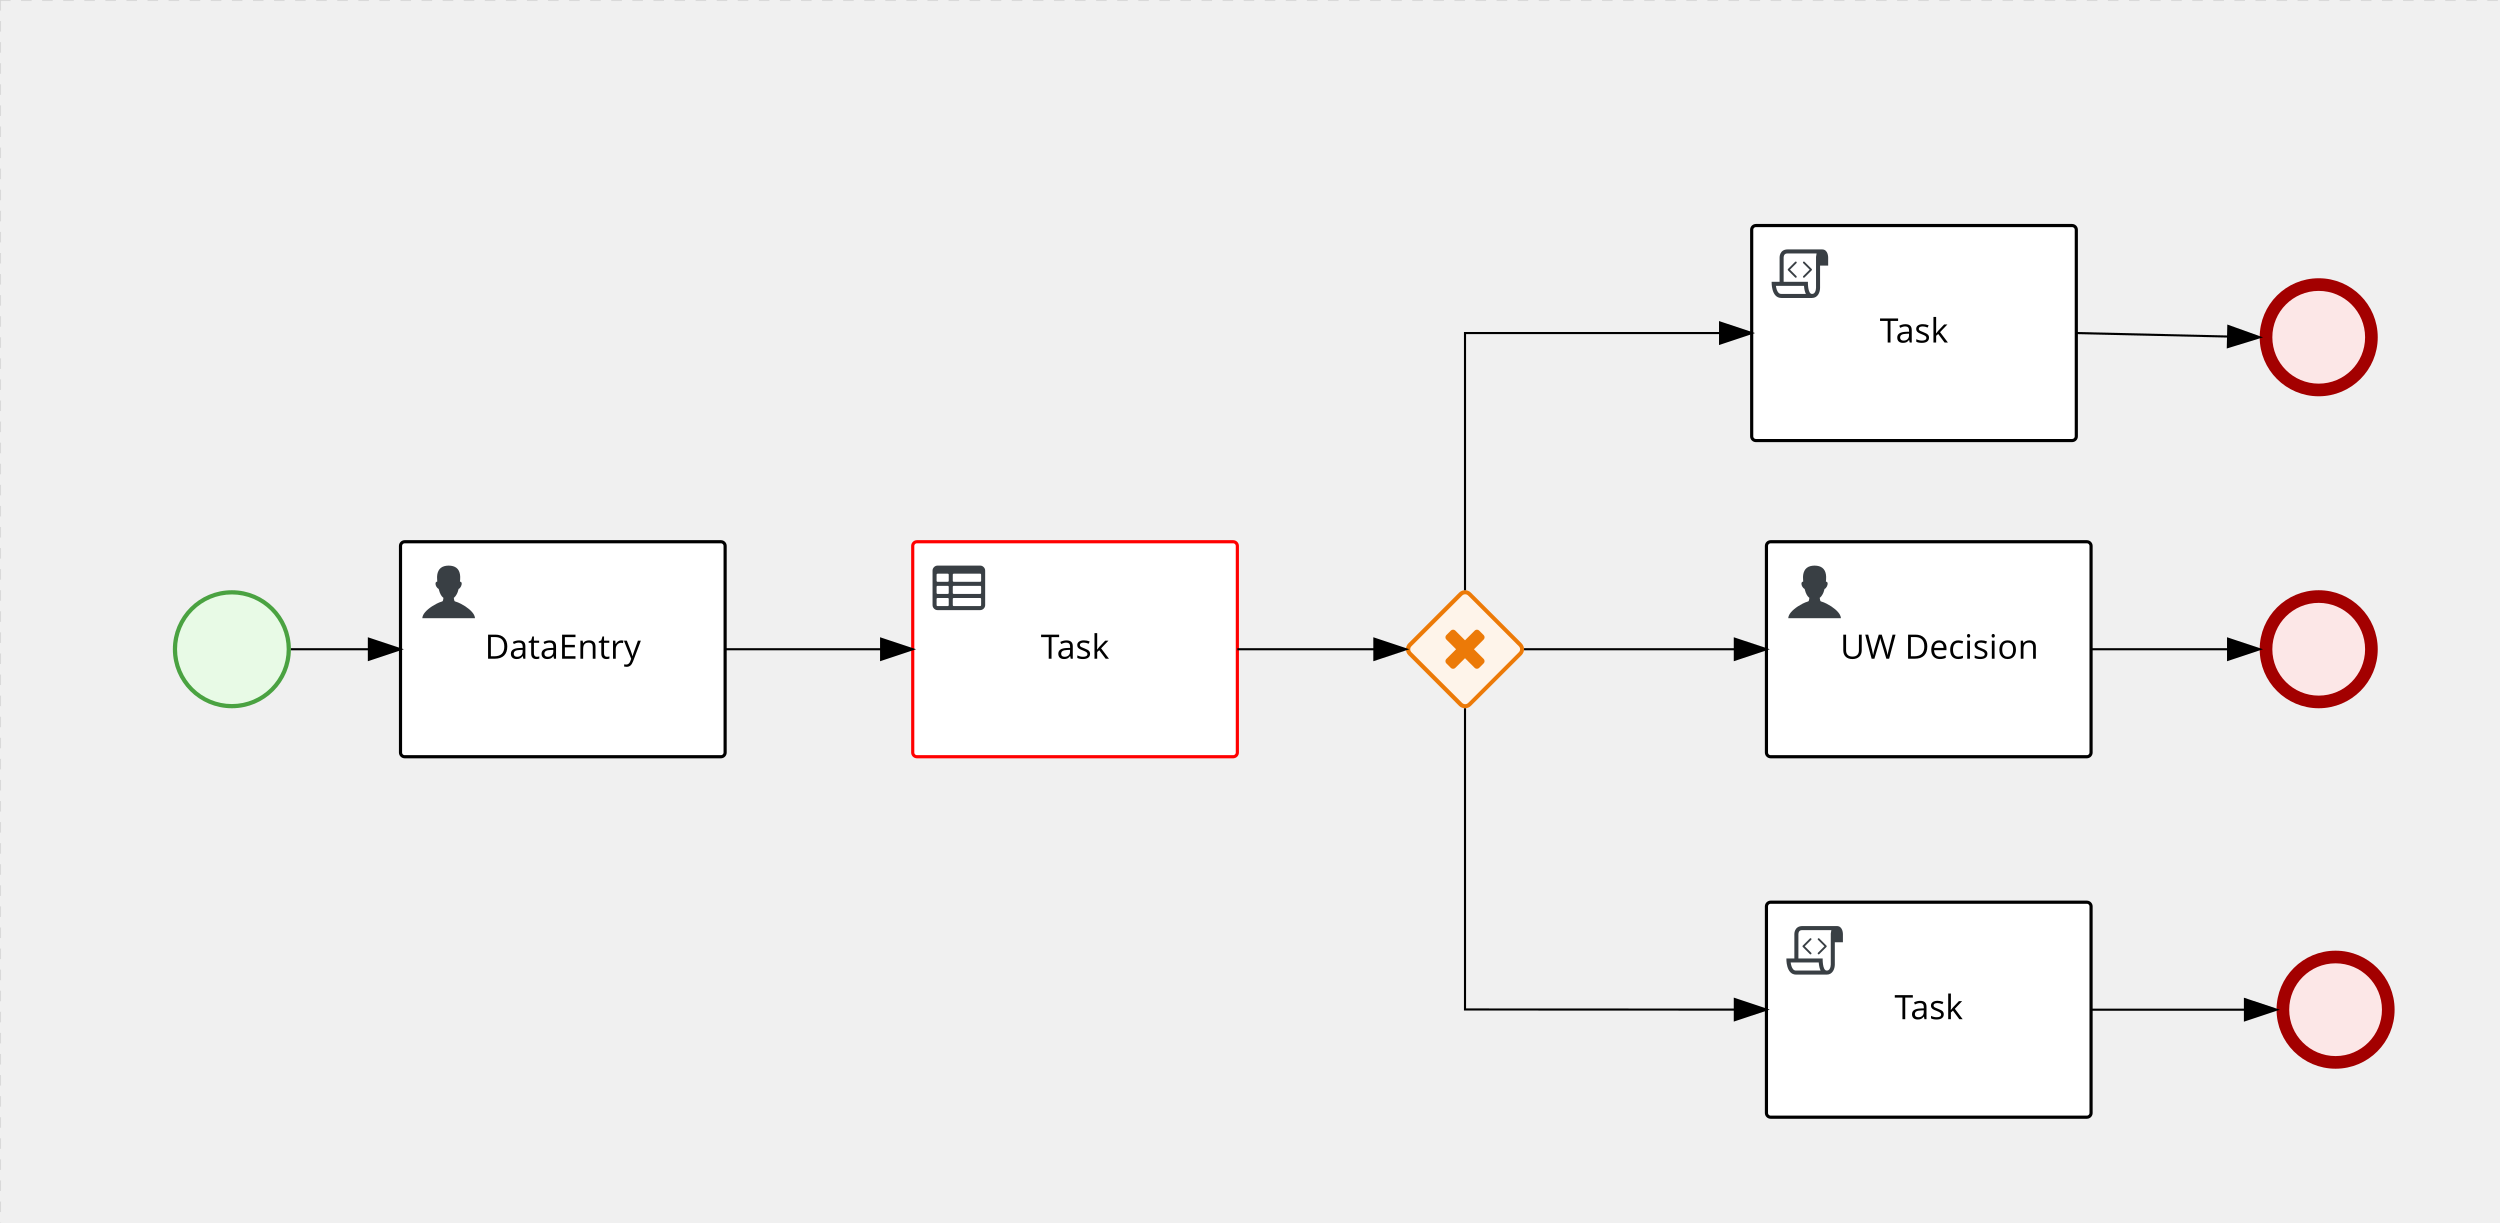
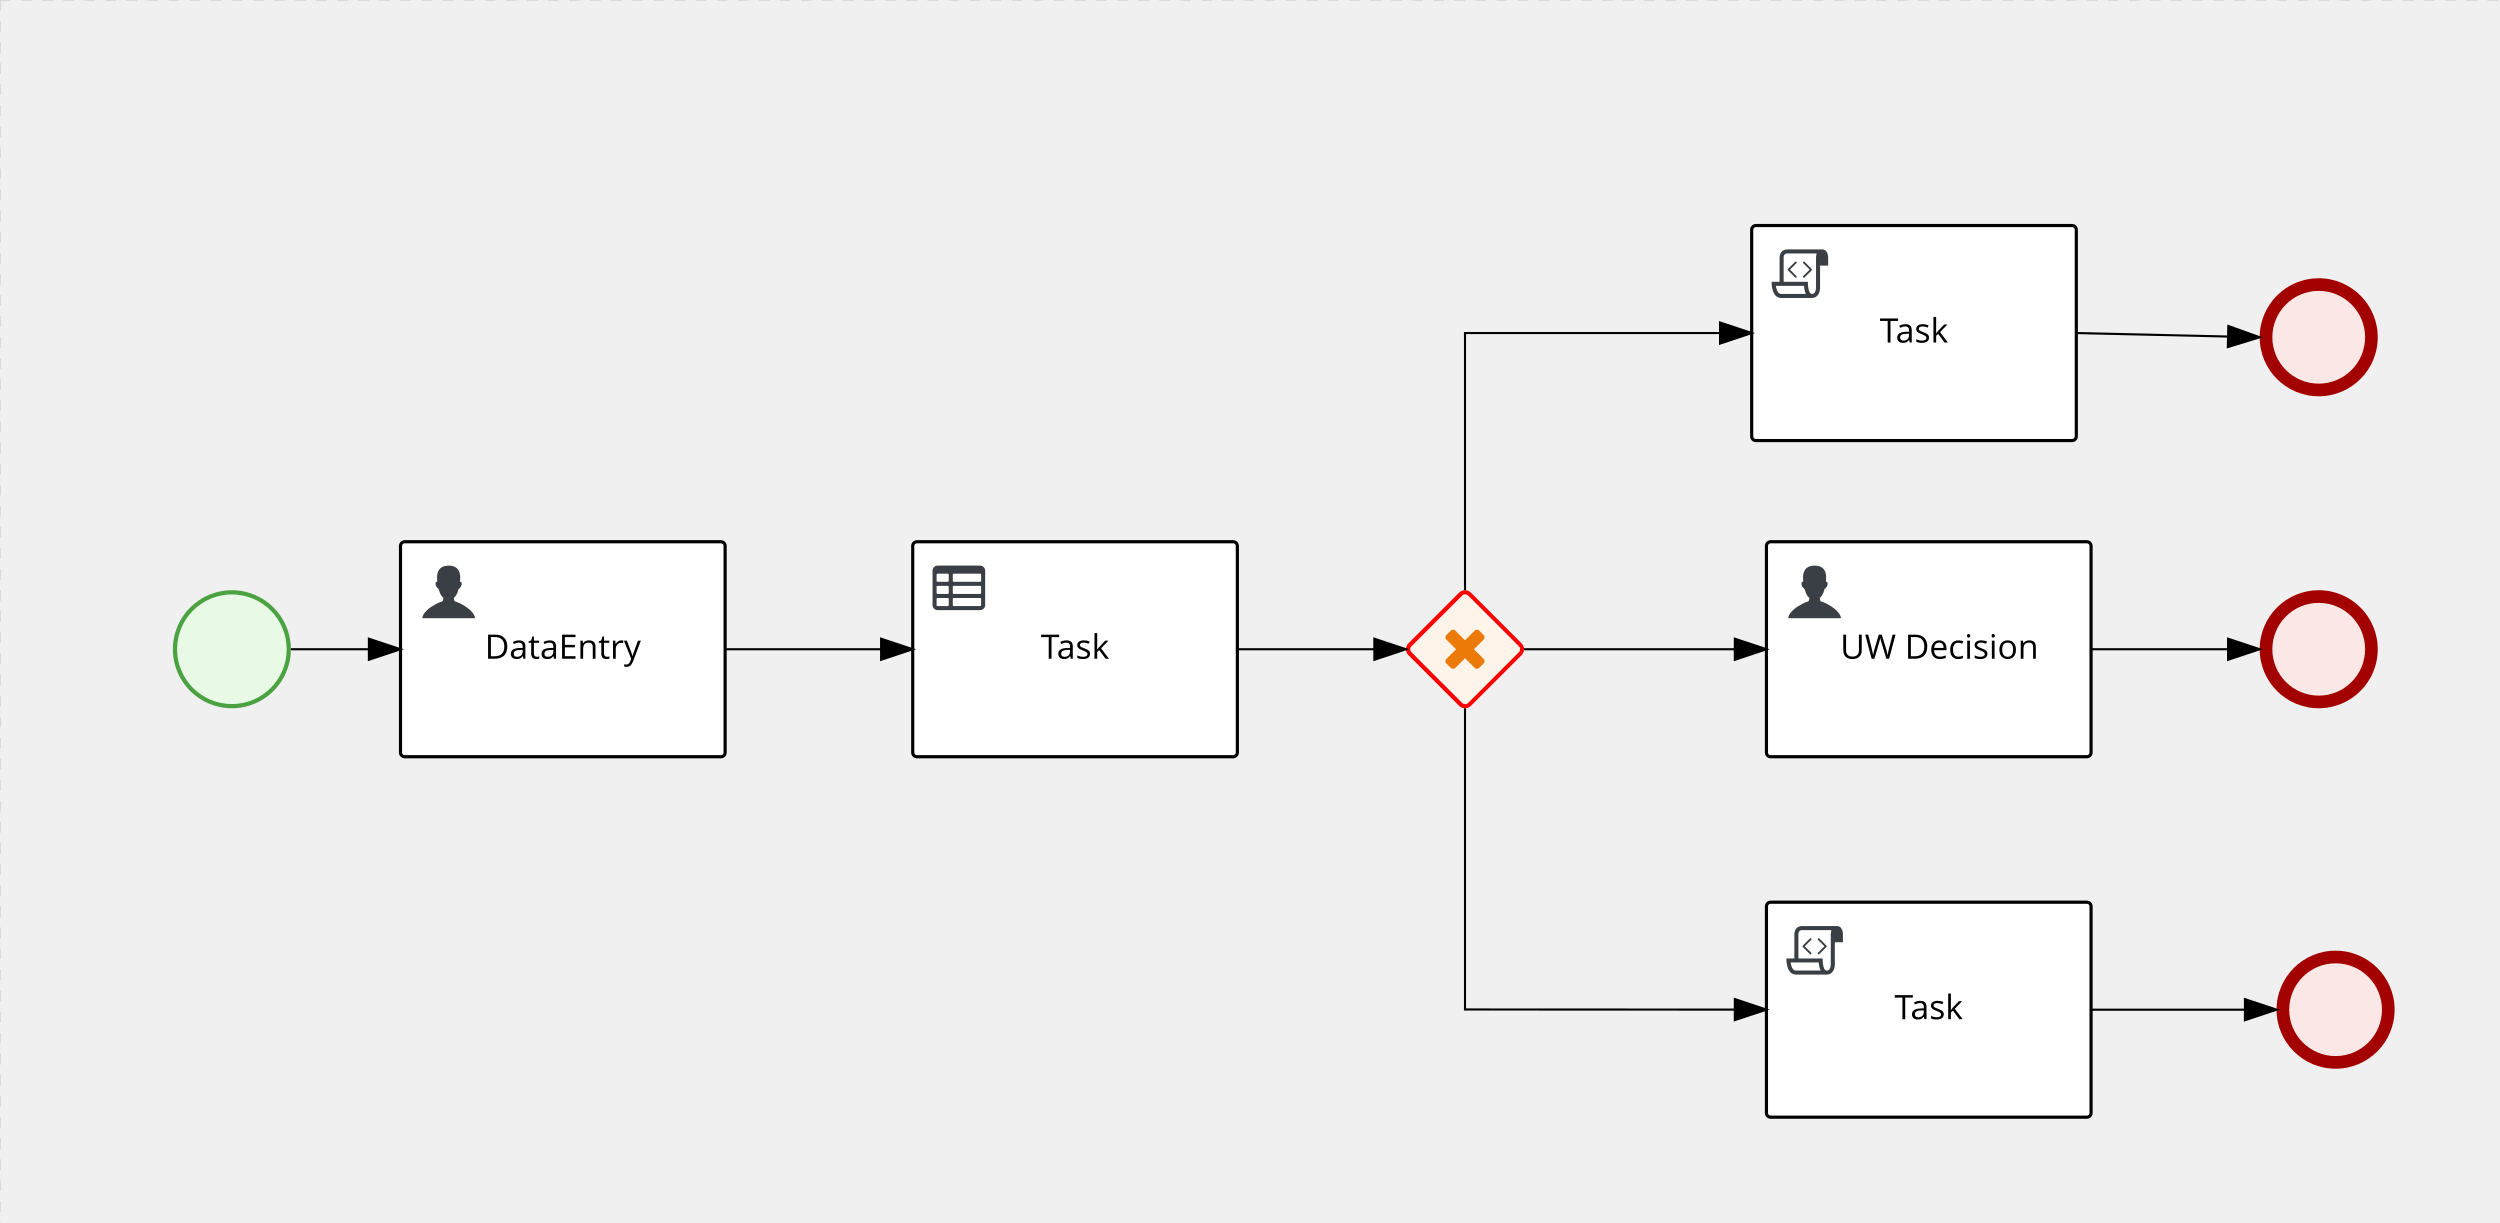
<svg xmlns="http://www.w3.org/2000/svg" version="1.1" width="1186" height="580" viewBox="0 0 1186 580">
  <defs />
  <g transform="matrix(1,0,0,1,0,0)">
    <g>
      <g>
        <g>
          <path fill="none" stroke="#d3d3d3" paint-order="fill stroke markers" d=" M 0 0 L 1200 0" stroke-miterlimit="10" stroke-opacity="0.8" stroke-dasharray="5" />
        </g>
        <g>
          <path fill="none" stroke="#d3d3d3" paint-order="fill stroke markers" d=" M 0 0 L 0 800" stroke-miterlimit="10" stroke-opacity="0.8" stroke-dasharray="5" />
        </g>
      </g>
      <g id="_115338B2-15E0-4B07-8545-7E4C657A2B2B" bpmn2nodeid="_115338B2-15E0-4B07-8545-7E4C657A2B2B" transform="matrix(1,0,0,1,667,280)">
        <g>
          <path fill="none" stroke="none" />
        </g>
        <g transform="matrix(0.125,0,0,0.125,0,0)">
          <g transform="matrix(1,0,0,1,0,0)">
            <path fill="#fef4ea" stroke="none" id="_115338B2-15E0-4B07-8545-7E4C657A2B2B?shapeType=BACKGROUND" paint-order="stroke fill markers" d=" M 0 0 M 224.4 4.3 C 216.4 4.3 208.4 7.3 202.3 13.4 L 13.5 202.2 C 1.3 214.4 1.3 234.2 13.5 246.4 L 202.2 435.1 C 208.3 441.2 216.4 444.2 224.3 444.2 C 232.2 444.2 240.3 441.2 246.4 435.1 L 435.1 246.4 C 447.3 234.2 447.3 214.4 435.1 202.2 L 246.5 13.4 C 240.4 7.3 232.4 4.3 224.4 4.3 L 224.4 4.3 Z" />
          </g>
          <g>
            <g transform="matrix(1,0,0,1,0,0)">
              <g transform="matrix(1,0,0,1,0,0)">
-                 <path fill="#ec7a08" stroke="none" id="_115338B2-15E0-4B07-8545-7E4C657A2B2B?shapeType=BORDER&amp;renderType=FILL" paint-order="stroke fill markers" d=" M 0 0 M 20.8 212.7 L 213.3 20.2 C 219.6 13.9 229.7 13.9 235.9 20.2 L 428.4 212.7 C 434.7 219 434.7 229.1 428.4 235.3 L 235.9 427.8 C 229.6 434.1 219.5 434.1 213.3 427.8 L 20.8 235.3 C 14.5 229.1 14.5 218.9 20.8 212.7 L 20.8 212.7 Z M 0 0 M 0 224 C 0 232.1 3.1 240.3 9.3 246.5 L 201.5 438.7 C 213.9 451.1 234.1 451.1 246.5 438.7 L 438.7 246.5 C 444.9 240.3 448 232.1 448 224 C 448 215.9 444.9 207.7 438.7 201.5 L 246.5 9.3 C 234.1 -3.1 213.9 -3.1 201.5 9.3 L 9.3 201.5 C 3.1 207.7 0 215.9 0 224 L 0 224 Z" />
+                 <path fill="rgb(255,0,0)" stroke="none" id="_115338B2-15E0-4B07-8545-7E4C657A2B2B?shapeType=BORDER&amp;renderType=FILL" paint-order="stroke fill markers" d=" M 0 0 M 20.8 212.7 L 213.3 20.2 C 219.6 13.9 229.7 13.9 235.9 20.2 L 428.4 212.7 C 434.7 219 434.7 229.1 428.4 235.3 L 235.9 427.8 C 229.6 434.1 219.5 434.1 213.3 427.8 L 20.8 235.3 C 14.5 229.1 14.5 218.9 20.8 212.7 L 20.8 212.7 Z M 0 0 M 0 224 C 0 232.1 3.1 240.3 9.3 246.5 L 201.5 438.7 C 213.9 451.1 234.1 451.1 246.5 438.7 L 438.7 246.5 C 444.9 240.3 448 232.1 448 224 C 448 215.9 444.9 207.7 438.7 201.5 L 246.5 9.3 C 234.1 -3.1 213.9 -3.1 201.5 9.3 L 9.3 201.5 C 3.1 207.7 0 215.9 0 224 L 0 224 Z" />
              </g>
            </g>
          </g>
          <g>
            <g transform="matrix(1,0,0,1,0,0)">
              <g transform="matrix(1,0,0,1,0,0)">
                <path fill="#ec7a08" stroke="none" id="_115338B2-15E0-4B07-8545-7E4C657A2B2Bundefined" paint-order="stroke fill markers" d=" M 0 0 M 298.2 269.2 C 298.2 272.6 297.1 275.3 294.7 277.7 L 277.7 294.7 C 275.3 297.1 272.6 298.2 269.2 298.2 C 265.8 298.2 263.1 297.1 260.7 294.7 L 224 258 L 187.2 294.8 C 184.8 297.2 182.1 298.3 178.7 298.3 C 175.3 298.3 172.6 297.2 170.2 294.8 L 153.2 277.8 C 150.8 275.4 149.7 272.7 149.7 269.3 C 149.7 265.9 150.8 263.2 153.2 260.8 L 190 224 L 153.2 187.2 C 150.8 184.8 149.7 182 149.7 178.7 C 149.7 175.3 150.8 172.5 153.2 170.2 L 170.2 153.2 C 172.6 150.8 175.3 149.7 178.7 149.7 C 182.1 149.7 184.8 150.8 187.2 153.2 L 224 190 L 260.8 153.2 C 263.2 150.8 265.9 149.7 269.3 149.7 C 272.7 149.7 275.4 150.8 277.8 153.2 L 294.8 170.2 C 297.2 172.5 298.3 175.3 298.3 178.7 C 298.3 182 297.2 184.8 294.8 187.2 L 258 224 L 294.8 260.8 C 297.1 263.1 298.2 265.9 298.2 269.2 Z" />
              </g>
            </g>
          </g>
        </g>
        <g transform="matrix(1,0,0,1,28,61)" />
      </g>
      <g id="_7ECC2B93-5347-49B1-B69F-89AEF5F0262F" bpmn2nodeid="_7ECC2B93-5347-49B1-B69F-89AEF5F0262F" transform="matrix(1,0,0,1,433,257)">
        <g>
          <path fill="none" stroke="none" />
        </g>
        <g transform="matrix(1,0,0,1,0,0)">
          <path fill="#ffffff" stroke="none" id="_7ECC2B93-5347-49B1-B69F-89AEF5F0262F?shapeType=BACKGROUND" paint-order="stroke fill markers" d=" M 2 0 L 152 0 L 152 0 A 2 2 0 0 1 154 2 L 154 100 L 154 100 A 2 2 0 0 1 152 102 L 2 102 L 2 102 A 2 2 0 0 1 0 100 L 0 2 L 0 2 A 2 2 0 0 1 2 0 Z" />
        </g>
        <g transform="matrix(1,0,0,1,0,0)">
-           <path fill="none" stroke="rgb(255,0,0)" id="_7ECC2B93-5347-49B1-B69F-89AEF5F0262F?shapeType=BORDER&amp;renderType=STROKE" paint-order="fill stroke markers" d=" M 2 0 L 152 0 L 152 0 A 2 2 0 0 1 154 2 L 154 100 L 154 100 A 2 2 0 0 1 152 102 L 2 102 L 2 102 A 2 2 0 0 1 0 100 L 0 2 L 0 2 A 2 2 0 0 1 2 0 Z" stroke-miterlimit="10" stroke-width="1.5" stroke-dasharray="" />
+           <path fill="none" stroke="rgb(0,0,0)" id="_7ECC2B93-5347-49B1-B69F-89AEF5F0262F?shapeType=BORDER&amp;renderType=STROKE" paint-order="fill stroke markers" d=" M 2 0 L 152 0 L 152 0 A 2 2 0 0 1 154 2 L 154 100 L 154 100 A 2 2 0 0 1 152 102 L 2 102 L 2 102 A 2 2 0 0 1 0 100 L 0 2 L 0 2 A 2 2 0 0 1 2 0 Z" stroke-miterlimit="10" stroke-width="1.5" stroke-dasharray="" />
        </g>
        <g>
          <g transform="matrix(0.06,0,0,0.06,9.4,9.4)">
            <g transform="matrix(1,0,0,1,0,0)">
              <path fill="#393f44" stroke="none" id="_7ECC2B93-5347-49B1-B69F-89AEF5F0262Fundefined" paint-order="stroke fill markers" d=" M 0 0 M 128 344 L 128 296 C 128 293.7 127.2 291.8 125.8 290.2 C 124.4 288.6 122.4 288 120 288 L 40 288 C 37.7 288 35.8 288.8 34.2 290.2 C 32.6 291.6 32 293.7 32 296 L 32 344 C 32 346.3 32.8 348.2 34.2 349.8 C 35.6 351.4 37.6 352 40 352 L 120 352 C 122.3 352 124.2 351.2 125.8 349.8 C 127.4 348.4 128 346.3 128 344 Z M 0 0 M 128 248 L 128 200 C 128 197.7 127.2 195.8 125.8 194.2 C 124.4 192.6 122.4 192 120 192 L 40 192 C 37.7 192 35.8 192.8 34.2 194.2 C 32.6 195.6 32 197.7 32 200 L 32 248 C 32 250.3 32.8 252.2 34.2 253.8 C 35.6 255.4 37.6 256 40 256 L 120 256 C 122.3 256 124.2 255.2 125.8 253.8 C 127.4 252.4 128 250.3 128 248 Z M 0 0 M 376 352 C 378.3 352 380.2 351.2 381.8 349.8 C 383.4 348.4 384 346.4 384 344 L 384 296 C 384 293.7 383.2 291.8 381.8 290.2 C 380.4 288.6 378.4 288 376 288 L 168 288 C 165.7 288 163.8 288.8 162.2 290.2 C 160.6 291.6 160 293.6 160 296 L 160 344 C 160 346.3 160.8 348.2 162.2 349.8 C 163.6 351.4 165.6 352 168 352 L 376 352 Z M 0 0 M 128 152 L 128 104 C 128 101.7 127.2 99.8 125.8 98.2 C 124.4 96.6 122.3 96 120 96 L 40 96 C 37.7 96 35.8 96.8 34.2 98.2 C 32.6 99.6 32 101.7 32 104 L 32 152 C 32 154.3 32.8 156.2 34.2 157.8 C 35.6 159.4 37.6 160 40 160 L 120 160 C 122.3 160 124.2 159.2 125.8 157.8 C 127.4 156.4 128 154.3 128 152 Z M 0 0 M 376 256 C 378.3 256 380.2 255.2 381.8 253.8 C 383.4 252.4 384 250.4 384 248 L 384 200 C 384 197.7 383.2 195.8 381.8 194.2 C 380.4 192.6 378.4 192 376 192 L 168 192 C 165.7 192 163.8 192.8 162.2 194.2 C 160.6 195.6 160 197.6 160 200 L 160 248 C 160 250.3 160.8 252.2 162.2 253.8 C 163.6 255.4 165.6 256 168 256 L 376 256 Z M 0 0 M 376 160 C 378.3 160 380.2 159.2 381.8 157.8 C 383.4 156.4 384 154.4 384 152 L 384 104 C 384 101.7 383.2 99.8 381.8 98.2 C 380.4 96.6 378.3 96 376 96 L 168 96 C 165.7 96 163.8 96.8 162.2 98.2 C 160.6 99.6 160 101.6 160 104 L 160 152 C 160 154.3 160.8 156.2 162.2 157.8 C 163.6 159.4 165.6 160 168 160 L 376 160 Z M 0 0 M 416 72 L 416 344 C 416 355 412.1 364.4 404.2 372.2 C 396.3 380 387 384 376 384 L 40 384 C 29 384 19.6 380.1 11.8 372.2 C 4 364.3 0 355 0 344 L 0 72 C 0 61 3.9 51.6 11.8 43.8 C 19.7 36 29 32 40 32 L 376 32 C 387 32 396.4 35.9 404.2 43.8 C 412 51.7 416 61 416 72 Z" />
            </g>
          </g>
        </g>
        <g transform="matrix(1,0,0,1,60.75,43.5)">
          <text fill="#000000" stroke="none" font-family="Open Sans" font-size="12pt" font-style="normal" font-weight="normal" text-decoration="normal" x="16.25" y="12" text-anchor="middle" dominant-baseline="alphabetic">Task</text>
        </g>
      </g>
      <g id="_CD597A0D-941E-42CD-92D1-3F3BBDC7F812" bpmn2nodeid="_CD597A0D-941E-42CD-92D1-3F3BBDC7F812" transform="matrix(1,0,0,1,838,257)">
        <g>
          <path fill="none" stroke="none" />
        </g>
        <g transform="matrix(1,0,0,1,0,0)">
          <path fill="#ffffff" stroke="none" id="_CD597A0D-941E-42CD-92D1-3F3BBDC7F812?shapeType=BACKGROUND" paint-order="stroke fill markers" d=" M 2 0 L 152 0 L 152 0 A 2 2 0 0 1 154 2 L 154 100 L 154 100 A 2 2 0 0 1 152 102 L 2 102 L 2 102 A 2 2 0 0 1 0 100 L 0 2 L 0 2 A 2 2 0 0 1 2 0 Z" />
        </g>
        <g transform="matrix(1,0,0,1,0,0)">
          <path fill="none" stroke="#000000" id="_CD597A0D-941E-42CD-92D1-3F3BBDC7F812?shapeType=BORDER&amp;renderType=STROKE" paint-order="fill stroke markers" d=" M 2 0 L 152 0 L 152 0 A 2 2 0 0 1 154 2 L 154 100 L 154 100 A 2 2 0 0 1 152 102 L 2 102 L 2 102 A 2 2 0 0 1 0 100 L 0 2 L 0 2 A 2 2 0 0 1 2 0 Z" stroke-miterlimit="10" stroke-width="1.5" stroke-dasharray="" />
        </g>
        <g>
          <g transform="matrix(0.06,0,0,0.06,9.4,9.4)">
            <g transform="matrix(1,0,0,1,0,0)">
              <path fill="#393f44" stroke="none" id="_CD597A0D-941E-42CD-92D1-3F3BBDC7F812undefined" paint-order="stroke fill markers" d=" M 0 0 M 16 445.21 C 16 440.869 18.784 431.129 22.001 424.217 C 35.768 394.64 77.283 359.28 129 333.084 C 144.516 325.224 157.347 319.964 167.807 317.174 C 171.932 316.074 175.729 314.414 176.525 313.363 C 178.894 310.234 180.914 302.908 181.727 294.5 L 182.5 286.5 L 178.507 283.455 C 166.303 274.146 154.284 251.678 148.04 226.5 C 145.611 216.707 145.056 215.462 142.984 215.158 C 141.703 214.97 138.083 212.243 134.939 209.099 C 123.233 197.393 116.891 177.376 121.44 166.49 C 123.002 162.751 128.155 159.01 131.75 159.004 C 134.448 159 134.471 158.603 132.914 138.788 C 130.927 113.496 134.279 92.265 143.132 74.076 C 152.232 55.38 167.569 42.882 189.049 36.66 C 210.203 30.532 237.797 30.532 258.951 36.66 C 300.042 48.563 318.958 83.806 314.955 141 C 314.32 150.075 313.624 157.788 313.409 158.14 C 313.194 158.493 314.575 159.073 316.479 159.43 C 328.929 161.766 330.986 177.018 321.496 196.621 C 316.903 206.109 309.357 214.508 304.817 215.185 C 303.023 215.453 302.293 217.146 299.943 226.5 C 296.659 239.567 294.474 245.305 287.948 257.995 C 282.491 268.606 273.035 281.109 268.108 284.229 L 264.871 286.278 L 265.518 292.889 C 266.345 301.33 268.639 309.871 270.877 312.837 C 272.067 314.415 275.002 315.79 280.063 317.139 C 291.069 320.075 303.617 325.274 321 334.102 C 369.815 358.891 410.848 393.758 425.032 422.5 C 429.07 430.682 432 440.232 432 445.21 L 432 448 L 224 448 L 16 448 L 16 445.21 Z" />
            </g>
          </g>
        </g>
        <g transform="matrix(1,0,0,1,4.04,13.68)">
          <g transform="matrix(0.04,0,0,0.04,63.36,69.12)">
            <g transform="matrix(1,0,0,1,0,0)">
              <path fill="none" stroke="none" />
            </g>
            <g transform="matrix(1,0,0,1,0,0)">
              <path fill="none" stroke="none" />
            </g>
          </g>
        </g>
        <g transform="matrix(1,0,0,1,35,43.5)">
          <text fill="#000000" stroke="none" font-family="Open Sans" font-size="12pt" font-style="normal" font-weight="normal" text-decoration="normal" x="47.043" y="12" text-anchor="middle" dominant-baseline="alphabetic">UW Decision</text>
        </g>
      </g>
      <g id="_52FE7633-A512-44EF-9C50-7EFFCD743E0C" bpmn2nodeid="_52FE7633-A512-44EF-9C50-7EFFCD743E0C" transform="matrix(1,0,0,1,1072,280)">
        <g>
          <path fill="none" stroke="none" />
        </g>
        <g transform="matrix(0.125,0,0,0.125,0,0)">
          <g transform="matrix(1,0,0,1,0,0)">
            <path fill="#fce7e7" stroke="none" id="_52FE7633-A512-44EF-9C50-7EFFCD743E0C?shapeType=BACKGROUND" paint-order="stroke fill markers" d=" M 0 0 M 444 224 C 444 263.9 434.2 300.8 414.4 334.5 C 394.7 368.2 368 394.9 334.4 414.5 C 300.8 434.1 263.9 444 224 444 C 184.1 444 147.2 434.2 113.5 414.4 C 79.8 394.7 53.1 368 33.5 334.4 C 13.9 300.8 4 263.9 4 224 C 4 184.1 13.8 147.2 33.6 113.5 C 53.4 79.8 80.1 53.1 113.6 33.5 C 147.1 13.9 184.1 4 224 4 C 263.9 4 300.8 13.8 334.5 33.6 C 368.2 53.4 394.9 80.1 414.5 113.6 C 434.1 147.1 444 184.1 444 224 Z" />
          </g>
          <g>
            <g transform="matrix(1,0,0,1,0,0)">
              <g transform="matrix(1,0,0,1,0,0)">
                <path fill="#a30000" stroke="none" id="_52FE7633-A512-44EF-9C50-7EFFCD743E0C?shapeType=BORDER&amp;renderType=FILL" paint-order="stroke fill markers" d=" M 0 0 M 224 0 C 100.3 0 0 100.3 0 224 C 0 347.7 100.3 448 224 448 C 347.7 448 448 347.7 448 224 C 448 100.3 347.7 0 224 0 Z M 0 0 M 224 400 C 126.8 400 48 321.2 48 224 C 48 126.8 126.8 48 224 48 C 321.2 48 400 126.8 400 224 C 400 321.2 321.2 400 224 400 Z" />
              </g>
            </g>
          </g>
        </g>
        <g transform="matrix(1,0,0,1,28,61)" />
      </g>
      <g id="_B63787A6-FF38-490E-9C9A-9C9E49686662" bpmn2nodeid="_B63787A6-FF38-490E-9C9A-9C9E49686662" transform="matrix(1,0,0,1,1080,451)">
        <g>
          <path fill="none" stroke="none" />
        </g>
        <g transform="matrix(0.125,0,0,0.125,0,0)">
          <g transform="matrix(1,0,0,1,0,0)">
            <path fill="#fce7e7" stroke="none" id="_B63787A6-FF38-490E-9C9A-9C9E49686662?shapeType=BACKGROUND" paint-order="stroke fill markers" d=" M 0 0 M 444 224 C 444 263.9 434.2 300.8 414.4 334.5 C 394.7 368.2 368 394.9 334.4 414.5 C 300.8 434.1 263.9 444 224 444 C 184.1 444 147.2 434.2 113.5 414.4 C 79.8 394.7 53.1 368 33.5 334.4 C 13.9 300.8 4 263.9 4 224 C 4 184.1 13.8 147.2 33.6 113.5 C 53.4 79.8 80.1 53.1 113.6 33.5 C 147.1 13.9 184.1 4 224 4 C 263.9 4 300.8 13.8 334.5 33.6 C 368.2 53.4 394.9 80.1 414.5 113.6 C 434.1 147.1 444 184.1 444 224 Z" />
          </g>
          <g>
            <g transform="matrix(1,0,0,1,0,0)">
              <g transform="matrix(1,0,0,1,0,0)">
                <path fill="#a30000" stroke="none" id="_B63787A6-FF38-490E-9C9A-9C9E49686662?shapeType=BORDER&amp;renderType=FILL" paint-order="stroke fill markers" d=" M 0 0 M 224 0 C 100.3 0 0 100.3 0 224 C 0 347.7 100.3 448 224 448 C 347.7 448 448 347.7 448 224 C 448 100.3 347.7 0 224 0 Z M 0 0 M 224 400 C 126.8 400 48 321.2 48 224 C 48 126.8 126.8 48 224 48 C 321.2 48 400 126.8 400 224 C 400 321.2 321.2 400 224 400 Z" />
              </g>
            </g>
          </g>
        </g>
        <g transform="matrix(1,0,0,1,28,61)" />
      </g>
      <g id="_774E4178-FCCF-4A5B-863E-46D56033FBC9" bpmn2nodeid="_774E4178-FCCF-4A5B-863E-46D56033FBC9" transform="matrix(1,0,0,1,838,428)">
        <g>
          <path fill="none" stroke="none" />
        </g>
        <g transform="matrix(1,0,0,1,0,0)">
          <path fill="#ffffff" stroke="none" id="_774E4178-FCCF-4A5B-863E-46D56033FBC9?shapeType=BACKGROUND" paint-order="stroke fill markers" d=" M 2 0 L 152 0 L 152 0 A 2 2 0 0 1 154 2 L 154 100 L 154 100 A 2 2 0 0 1 152 102 L 2 102 L 2 102 A 2 2 0 0 1 0 100 L 0 2 L 0 2 A 2 2 0 0 1 2 0 Z" />
        </g>
        <g transform="matrix(1,0,0,1,0,0)">
          <path fill="none" stroke="#000000" id="_774E4178-FCCF-4A5B-863E-46D56033FBC9?shapeType=BORDER&amp;renderType=STROKE" paint-order="fill stroke markers" d=" M 2 0 L 152 0 L 152 0 A 2 2 0 0 1 154 2 L 154 100 L 154 100 A 2 2 0 0 1 152 102 L 2 102 L 2 102 A 2 2 0 0 1 0 100 L 0 2 L 0 2 A 2 2 0 0 1 2 0 Z" stroke-miterlimit="10" stroke-width="1.5" stroke-dasharray="" />
        </g>
        <g>
          <g transform="matrix(0.06,0,0,0.06,9.4,9.4)">
            <g transform="matrix(1,0,0,1,0,0)">
              <path fill="#393f44" stroke="none" id="_774E4178-FCCF-4A5B-863E-46D56033FBC9undefined" paint-order="stroke fill markers" d=" M 0 0 M 197.3 130.2 C 194.4 127.3 189.6 127.3 186.7 130.2 L 130.2 186.7 C 127.3 189.6 127.3 194.4 130.2 197.3 L 186.7 253.8 C 188.1 255.3 190.1 256 192 256 C 193.9 256 195.9 255.3 197.3 253.7 C 200.2 250.8 200.2 246 197.3 243.1 L 146.2 192 L 197.3 140.8 C 200.2 137.9 200.2 133.1 197.3 130.2 Z" />
            </g>
            <g transform="matrix(1,0,0,1,0,0)">
              <path fill="#393f44" stroke="none" id="_774E4178-FCCF-4A5B-863E-46D56033FBC9undefined" paint-order="stroke fill markers" d=" M 0 0 M 261.3 130.2 C 258.4 127.3 253.6 127.3 250.7 130.2 C 247.8 133.1 247.8 137.9 250.7 140.8 L 301.8 191.9 L 250.7 243 C 247.8 245.9 247.8 250.7 250.7 253.6 C 252.1 255.3 254.1 256 256 256 C 257.9 256 259.9 255.3 261.3 253.8 L 317.8 197.3 C 320.7 194.4 320.7 189.6 317.8 186.7 L 261.3 130.2 Z" />
            </g>
            <g transform="matrix(1,0,0,1,0,0)">
              <path fill="#393f44" stroke="none" id="_774E4178-FCCF-4A5B-863E-46D56033FBC9undefined" paint-order="stroke fill markers" d=" M 0 0 M 400 32 C 400 32 152.8 32 128 32 C 62 32 64 96 64 96 L 64 288 L 1 288 C 1 288 -4 416 78 416 L 320 416 C 368 416 384 368 384 336 C 384 314.2 384 224.4 384 160 L 448 160 L 448 96 C 448 96 449 32 400 32 Z M 0 0 M 78 383.9 C 68.5 383.9 61.6 381.1 55.5 374.9 C 43.4 362.4 37.5 339.6 34.9 320 L 256.9 320 C 257.1 322.7 257.3 325.4 257.6 328.2 C 260 351.6 264.7 370.1 271.9 383.9 L 78 383.9 L 78 383.9 Z M 0 0 M 352 336 C 352 345.9 349.6 360.3 342.9 371 C 337.2 380.1 330.4 384 320 384 C 285 384 288 288 288 288 L 96 288 L 96 96 L 96 95.9 L 96 95.1 C 96 90.6 97.6 78.3 104.7 71.2 C 106.5 69.4 111.9 64 128 64 L 356.5 64 C 354.4 72.8 352.8 81.8 352.2 89.9 C 352.2 90.5 352.1 91.1 352.1 91.7 C 352.1 92 352.1 92.3 352.1 92.6 C 352 94.8 352 96 352 96 L 352 160 L 352 336 Z" />
            </g>
          </g>
        </g>
        <g transform="matrix(1,0,0,1,60.75,43.5)">
          <text fill="#000000" stroke="none" font-family="Open Sans" font-size="12pt" font-style="normal" font-weight="normal" text-decoration="normal" x="16.25" y="12" text-anchor="middle" dominant-baseline="alphabetic">Task</text>
        </g>
      </g>
      <g id="_DC83A034-4194-456E-82BC-92D69FE5D5BC" bpmn2nodeid="_DC83A034-4194-456E-82BC-92D69FE5D5BC" transform="matrix(1,0,0,1,1072,132)">
        <g>
          <path fill="none" stroke="none" />
        </g>
        <g transform="matrix(0.125,0,0,0.125,0,0)">
          <g transform="matrix(1,0,0,1,0,0)">
            <path fill="#fce7e7" stroke="none" id="_DC83A034-4194-456E-82BC-92D69FE5D5BC?shapeType=BACKGROUND" paint-order="stroke fill markers" d=" M 0 0 M 444 224 C 444 263.9 434.2 300.8 414.4 334.5 C 394.7 368.2 368 394.9 334.4 414.5 C 300.8 434.1 263.9 444 224 444 C 184.1 444 147.2 434.2 113.5 414.4 C 79.8 394.7 53.1 368 33.5 334.4 C 13.9 300.8 4 263.9 4 224 C 4 184.1 13.8 147.2 33.6 113.5 C 53.4 79.8 80.1 53.1 113.6 33.5 C 147.1 13.9 184.1 4 224 4 C 263.9 4 300.8 13.8 334.5 33.6 C 368.2 53.4 394.9 80.1 414.5 113.6 C 434.1 147.1 444 184.1 444 224 Z" />
          </g>
          <g>
            <g transform="matrix(1,0,0,1,0,0)">
              <g transform="matrix(1,0,0,1,0,0)">
                <path fill="#a30000" stroke="none" id="_DC83A034-4194-456E-82BC-92D69FE5D5BC?shapeType=BORDER&amp;renderType=FILL" paint-order="stroke fill markers" d=" M 0 0 M 224 0 C 100.3 0 0 100.3 0 224 C 0 347.7 100.3 448 224 448 C 347.7 448 448 347.7 448 224 C 448 100.3 347.7 0 224 0 Z M 0 0 M 224 400 C 126.8 400 48 321.2 48 224 C 48 126.8 126.8 48 224 48 C 321.2 48 400 126.8 400 224 C 400 321.2 321.2 400 224 400 Z" />
              </g>
            </g>
          </g>
        </g>
        <g transform="matrix(1,0,0,1,28,61)" />
      </g>
      <g id="_9C4CDD31-28C8-4BDE-ABC7-B4777C832B3A" bpmn2nodeid="_9C4CDD31-28C8-4BDE-ABC7-B4777C832B3A" transform="matrix(1,0,0,1,190,257)">
        <g>
          <path fill="none" stroke="none" />
        </g>
        <g transform="matrix(1,0,0,1,0,0)">
          <path fill="#ffffff" stroke="none" id="_9C4CDD31-28C8-4BDE-ABC7-B4777C832B3A?shapeType=BACKGROUND" paint-order="stroke fill markers" d=" M 2 0 L 152 0 L 152 0 A 2 2 0 0 1 154 2 L 154 100 L 154 100 A 2 2 0 0 1 152 102 L 2 102 L 2 102 A 2 2 0 0 1 0 100 L 0 2 L 0 2 A 2 2 0 0 1 2 0 Z" />
        </g>
        <g transform="matrix(1,0,0,1,0,0)">
          <path fill="none" stroke="#000000" id="_9C4CDD31-28C8-4BDE-ABC7-B4777C832B3A?shapeType=BORDER&amp;renderType=STROKE" paint-order="fill stroke markers" d=" M 2 0 L 152 0 L 152 0 A 2 2 0 0 1 154 2 L 154 100 L 154 100 A 2 2 0 0 1 152 102 L 2 102 L 2 102 A 2 2 0 0 1 0 100 L 0 2 L 0 2 A 2 2 0 0 1 2 0 Z" stroke-miterlimit="10" stroke-width="1.5" stroke-dasharray="" />
        </g>
        <g>
          <g transform="matrix(0.06,0,0,0.06,9.4,9.4)">
            <g transform="matrix(1,0,0,1,0,0)">
              <path fill="#393f44" stroke="none" id="_9C4CDD31-28C8-4BDE-ABC7-B4777C832B3Aundefined" paint-order="stroke fill markers" d=" M 0 0 M 16 445.21 C 16 440.869 18.784 431.129 22.001 424.217 C 35.768 394.64 77.283 359.28 129 333.084 C 144.516 325.224 157.347 319.964 167.807 317.174 C 171.932 316.074 175.729 314.414 176.525 313.363 C 178.894 310.234 180.914 302.908 181.727 294.5 L 182.5 286.5 L 178.507 283.455 C 166.303 274.146 154.284 251.678 148.04 226.5 C 145.611 216.707 145.056 215.462 142.984 215.158 C 141.703 214.97 138.083 212.243 134.939 209.099 C 123.233 197.393 116.891 177.376 121.44 166.49 C 123.002 162.751 128.155 159.01 131.75 159.004 C 134.448 159 134.471 158.603 132.914 138.788 C 130.927 113.496 134.279 92.265 143.132 74.076 C 152.232 55.38 167.569 42.882 189.049 36.66 C 210.203 30.532 237.797 30.532 258.951 36.66 C 300.042 48.563 318.958 83.806 314.955 141 C 314.32 150.075 313.624 157.788 313.409 158.14 C 313.194 158.493 314.575 159.073 316.479 159.43 C 328.929 161.766 330.986 177.018 321.496 196.621 C 316.903 206.109 309.357 214.508 304.817 215.185 C 303.023 215.453 302.293 217.146 299.943 226.5 C 296.659 239.567 294.474 245.305 287.948 257.995 C 282.491 268.606 273.035 281.109 268.108 284.229 L 264.871 286.278 L 265.518 292.889 C 266.345 301.33 268.639 309.871 270.877 312.837 C 272.067 314.415 275.002 315.79 280.063 317.139 C 291.069 320.075 303.617 325.274 321 334.102 C 369.815 358.891 410.848 393.758 425.032 422.5 C 429.07 430.682 432 440.232 432 445.21 L 432 448 L 224 448 L 16 448 L 16 445.21 Z" />
            </g>
          </g>
        </g>
        <g transform="matrix(1,0,0,1,4.04,13.68)">
          <g transform="matrix(0.04,0,0,0.04,63.36,69.12)">
            <g transform="matrix(1,0,0,1,0,0)">
              <path fill="none" stroke="none" />
            </g>
            <g transform="matrix(1,0,0,1,0,0)">
              <path fill="none" stroke="none" />
            </g>
          </g>
        </g>
        <g transform="matrix(1,0,0,1,39.96484,43.5)">
          <text fill="#000000" stroke="none" font-family="Open Sans" font-size="12pt" font-style="normal" font-weight="normal" text-decoration="normal" x="37.035" y="12" text-anchor="middle" dominant-baseline="alphabetic">DataEntry</text>
        </g>
      </g>
      <g id="_550725B1-5319-48F5-8758-C40A0637DEA9" bpmn2nodeid="_550725B1-5319-48F5-8758-C40A0637DEA9" transform="matrix(1,0,0,1,831,107)">
        <g>
          <path fill="none" stroke="none" />
        </g>
        <g transform="matrix(1,0,0,1,0,0)">
          <path fill="#ffffff" stroke="none" id="_550725B1-5319-48F5-8758-C40A0637DEA9?shapeType=BACKGROUND" paint-order="stroke fill markers" d=" M 2 0 L 152 0 L 152 0 A 2 2 0 0 1 154 2 L 154 100 L 154 100 A 2 2 0 0 1 152 102 L 2 102 L 2 102 A 2 2 0 0 1 0 100 L 0 2 L 0 2 A 2 2 0 0 1 2 0 Z" />
        </g>
        <g transform="matrix(1,0,0,1,0,0)">
          <path fill="none" stroke="#000000" id="_550725B1-5319-48F5-8758-C40A0637DEA9?shapeType=BORDER&amp;renderType=STROKE" paint-order="fill stroke markers" d=" M 2 0 L 152 0 L 152 0 A 2 2 0 0 1 154 2 L 154 100 L 154 100 A 2 2 0 0 1 152 102 L 2 102 L 2 102 A 2 2 0 0 1 0 100 L 0 2 L 0 2 A 2 2 0 0 1 2 0 Z" stroke-miterlimit="10" stroke-width="1.5" stroke-dasharray="" />
        </g>
        <g>
          <g transform="matrix(0.06,0,0,0.06,9.4,9.4)">
            <g transform="matrix(1,0,0,1,0,0)">
              <path fill="#393f44" stroke="none" id="_550725B1-5319-48F5-8758-C40A0637DEA9undefined" paint-order="stroke fill markers" d=" M 0 0 M 197.3 130.2 C 194.4 127.3 189.6 127.3 186.7 130.2 L 130.2 186.7 C 127.3 189.6 127.3 194.4 130.2 197.3 L 186.7 253.8 C 188.1 255.3 190.1 256 192 256 C 193.9 256 195.9 255.3 197.3 253.7 C 200.2 250.8 200.2 246 197.3 243.1 L 146.2 192 L 197.3 140.8 C 200.2 137.9 200.2 133.1 197.3 130.2 Z" />
            </g>
            <g transform="matrix(1,0,0,1,0,0)">
              <path fill="#393f44" stroke="none" id="_550725B1-5319-48F5-8758-C40A0637DEA9undefined" paint-order="stroke fill markers" d=" M 0 0 M 261.3 130.2 C 258.4 127.3 253.6 127.3 250.7 130.2 C 247.8 133.1 247.8 137.9 250.7 140.8 L 301.8 191.9 L 250.7 243 C 247.8 245.9 247.8 250.7 250.7 253.6 C 252.1 255.3 254.1 256 256 256 C 257.9 256 259.9 255.3 261.3 253.8 L 317.8 197.3 C 320.7 194.4 320.7 189.6 317.8 186.7 L 261.3 130.2 Z" />
            </g>
            <g transform="matrix(1,0,0,1,0,0)">
              <path fill="#393f44" stroke="none" id="_550725B1-5319-48F5-8758-C40A0637DEA9undefined" paint-order="stroke fill markers" d=" M 0 0 M 400 32 C 400 32 152.8 32 128 32 C 62 32 64 96 64 96 L 64 288 L 1 288 C 1 288 -4 416 78 416 L 320 416 C 368 416 384 368 384 336 C 384 314.2 384 224.4 384 160 L 448 160 L 448 96 C 448 96 449 32 400 32 Z M 0 0 M 78 383.9 C 68.5 383.9 61.6 381.1 55.5 374.9 C 43.4 362.4 37.5 339.6 34.9 320 L 256.9 320 C 257.1 322.7 257.3 325.4 257.6 328.2 C 260 351.6 264.7 370.1 271.9 383.9 L 78 383.9 L 78 383.9 Z M 0 0 M 352 336 C 352 345.9 349.6 360.3 342.9 371 C 337.2 380.1 330.4 384 320 384 C 285 384 288 288 288 288 L 96 288 L 96 96 L 96 95.9 L 96 95.1 C 96 90.6 97.6 78.3 104.7 71.2 C 106.5 69.4 111.9 64 128 64 L 356.5 64 C 354.4 72.8 352.8 81.8 352.2 89.9 C 352.2 90.5 352.1 91.1 352.1 91.7 C 352.1 92 352.1 92.3 352.1 92.6 C 352 94.8 352 96 352 96 L 352 160 L 352 336 Z" />
            </g>
          </g>
        </g>
        <g transform="matrix(1,0,0,1,60.75,43.5)">
          <text fill="#000000" stroke="none" font-family="Open Sans" font-size="12pt" font-style="normal" font-weight="normal" text-decoration="normal" x="16.25" y="12" text-anchor="middle" dominant-baseline="alphabetic">Task</text>
        </g>
      </g>
      <g id="_E4C32972-FD59-42AE-88AC-5DFC8FE32DB3" bpmn2nodeid="_E4C32972-FD59-42AE-88AC-5DFC8FE32DB3" transform="matrix(1,0,0,1,82,280)">
        <g>
          <path fill="none" stroke="none" />
        </g>
        <g transform="matrix(0.125,0,0,0.125,0,0)">
          <g transform="matrix(1,0,0,1,0,0)">
            <path fill="#e8fae6" stroke="none" id="_E4C32972-FD59-42AE-88AC-5DFC8FE32DB3?shapeType=BACKGROUND" paint-order="stroke fill markers" d=" M 0 0 M 444 224 C 444 263.9 434.2 300.8 414.4 334.5 C 394.7 368.2 368 394.9 334.4 414.5 C 300.8 434.1 263.9 444 224 444 C 184.1 444 147.2 434.2 113.5 414.4 C 79.8 394.7 53.1 368 33.5 334.4 C 13.9 300.8 4 263.9 4 224 C 4 184.1 13.8 147.2 33.6 113.5 C 53.4 79.8 80.1 53.1 113.6 33.5 C 147.1 13.9 184.1 4 224 4 C 263.9 4 300.8 13.8 334.5 33.6 C 368.2 53.4 394.9 80.1 414.5 113.6 C 434.1 147.1 444 184.1 444 224 Z" />
          </g>
          <g>
            <g transform="matrix(1,0,0,1,0,0)">
              <g transform="matrix(1,0,0,1,0,0)">
                <path fill="#4aa241" stroke="none" id="_E4C32972-FD59-42AE-88AC-5DFC8FE32DB3?shapeType=BORDER&amp;renderType=FILL" paint-order="stroke fill markers" d=" M 0 0 M 224 0 C 100.3 0 0 100.3 0 224 C 0 347.7 100.3 448 224 448 C 347.7 448 448 347.7 448 224 C 448 100.3 347.7 0 224 0 Z M 0 0 M 224 432 C 109.1 432 16 338.9 16 224 C 16 109.1 109.1 16 224 16 C 338.9 16 432 109.1 432 224 C 432 338.9 338.9 432 224 432 Z" />
              </g>
            </g>
          </g>
        </g>
        <g transform="matrix(1,0,0,1,28,61)" />
      </g>
      <g id="_5346609A-B18B-43CA-9324-E688315A4B61" bpmn2nodeid="_5346609A-B18B-43CA-9324-E688315A4B61">
        <g>
          <path fill="none" stroke="#000000" paint-order="fill stroke markers" d=" M 138 308 L 175 308" stroke-miterlimit="10" stroke-dasharray="" />
        </g>
        <g transform="matrix(1,0,0,1,138,308)" />
        <g transform="matrix(6.123233995736766e-17,1,-1,6.123233995736766e-17,190,303)">
          <path fill="#000000" stroke="#000000" paint-order="fill stroke markers" d=" M 10 15 L 0 15 L 5 0 Z" stroke-miterlimit="10" stroke-dasharray="" />
        </g>
        <g transform="matrix(1,0,0,1,138,298)" />
      </g>
      <g id="_DE4E6177-FA1D-4CF1-BD72-FACA8CFA0F3D" bpmn2nodeid="_DE4E6177-FA1D-4CF1-BD72-FACA8CFA0F3D">
        <g>
          <path fill="none" stroke="#000000" paint-order="fill stroke markers" d=" M 344 308 L 418 308" stroke-miterlimit="10" stroke-dasharray="" />
        </g>
        <g transform="matrix(1,0,0,1,344,308)" />
        <g transform="matrix(6.123233995736766e-17,1,-1,6.123233995736766e-17,433,303)">
          <path fill="#000000" stroke="#000000" paint-order="fill stroke markers" d=" M 10 15 L 0 15 L 5 0 Z" stroke-miterlimit="10" stroke-dasharray="" />
        </g>
        <g transform="matrix(1,0,0,1,344,298)" />
      </g>
      <g id="_FC503446-96DD-4BD8-A28E-62B1EDD6CB0C" bpmn2nodeid="_FC503446-96DD-4BD8-A28E-62B1EDD6CB0C">
        <g>
          <path fill="none" stroke="#000000" paint-order="fill stroke markers" d=" M 587 308 L 652 308" stroke-miterlimit="10" stroke-dasharray="" />
        </g>
        <g transform="matrix(1,0,0,1,587,308)" />
        <g transform="matrix(6.123233995736766e-17,1,-1,6.123233995736766e-17,667,303)">
          <path fill="#000000" stroke="#000000" paint-order="fill stroke markers" d=" M 10 15 L 0 15 L 5 0 Z" stroke-miterlimit="10" stroke-dasharray="" />
        </g>
        <g transform="matrix(1,0,0,1,587,298)" />
      </g>
      <g id="_98F376B1-C5E9-42B3-9B9E-0077875161FD" bpmn2nodeid="_98F376B1-C5E9-42B3-9B9E-0077875161FD">
        <g>
          <path fill="none" stroke="#000000" paint-order="fill stroke markers" d=" M 723 308 L 823 308" stroke-miterlimit="10" stroke-dasharray="" />
        </g>
        <g transform="matrix(1,0,0,1,723,308)" />
        <g transform="matrix(6.123233995736766e-17,1,-1,6.123233995736766e-17,838,303)">
          <path fill="#000000" stroke="#000000" paint-order="fill stroke markers" d=" M 10 15 L 0 15 L 5 0 Z" stroke-miterlimit="10" stroke-dasharray="" />
        </g>
        <g transform="matrix(1,0,0,1,723,298)" />
      </g>
      <g id="_57CC79E6-C822-40B4-8A55-0999AC5C6C45" bpmn2nodeid="_57CC79E6-C822-40B4-8A55-0999AC5C6C45">
        <g>
          <path fill="none" stroke="#000000" paint-order="fill stroke markers" d=" M 992 308 L 1057 308" stroke-miterlimit="10" stroke-dasharray="" />
        </g>
        <g transform="matrix(1,0,0,1,992,308)" />
        <g transform="matrix(6.123233995736766e-17,1,-1,6.123233995736766e-17,1072,303)">
          <path fill="#000000" stroke="#000000" paint-order="fill stroke markers" d=" M 10 15 L 0 15 L 5 0 Z" stroke-miterlimit="10" stroke-dasharray="" />
        </g>
        <g transform="matrix(1,0,0,1,992,298)" />
      </g>
      <g id="_C704E690-277E-4473-8725-10A1E5E037E8" bpmn2nodeid="_C704E690-277E-4473-8725-10A1E5E037E8">
        <g>
          <path fill="none" stroke="#000000" paint-order="fill stroke markers" d=" M 695 336 L 695 478.895 L 823 478.956" stroke-miterlimit="10" stroke-dasharray="" />
        </g>
        <g transform="matrix(1,0,0,1,695,336)" />
        <g transform="matrix(-0.0004774613,0.9999999,-0.9999999,-0.0004774613,838.0024,473.9632)">
          <path fill="#000000" stroke="#000000" paint-order="fill stroke markers" d=" M 10 15 L 0 15 L 5 0 Z" stroke-miterlimit="10" stroke-dasharray="" />
        </g>
        <g transform="matrix(1,0,0,1,705,407.4475)" />
      </g>
      <g id="_8026427B-D5F3-4C8C-831D-6F43276207F1" bpmn2nodeid="_8026427B-D5F3-4C8C-831D-6F43276207F1">
        <g>
          <path fill="none" stroke="#000000" paint-order="fill stroke markers" d=" M 992 479 L 1065 479" stroke-miterlimit="10" stroke-dasharray="" />
        </g>
        <g transform="matrix(1,0,0,1,992,479)" />
        <g transform="matrix(6.123233995736766e-17,1,-1,6.123233995736766e-17,1080,474)">
          <path fill="#000000" stroke="#000000" paint-order="fill stroke markers" d=" M 10 15 L 0 15 L 5 0 Z" stroke-miterlimit="10" stroke-dasharray="" />
        </g>
        <g transform="matrix(1,0,0,1,992,469)" />
      </g>
      <g id="_3A0831CE-0E9C-43D0-8C92-12664ED17790" bpmn2nodeid="_3A0831CE-0E9C-43D0-8C92-12664ED17790">
        <g>
          <path fill="none" stroke="#000000" paint-order="fill stroke markers" d=" M 695 280 L 695 158 L 816 158" stroke-miterlimit="10" stroke-dasharray="" />
        </g>
        <g transform="matrix(1,0,0,1,695,280)" />
        <g transform="matrix(6.123233995736766e-17,1,-1,6.123233995736766e-17,831,153)">
          <path fill="#000000" stroke="#000000" paint-order="fill stroke markers" d=" M 10 15 L 0 15 L 5 0 Z" stroke-miterlimit="10" stroke-dasharray="" />
        </g>
        <g transform="matrix(1,0,0,1,705,219)" />
      </g>
      <g id="_38C29968-0609-4A99-A7AC-BDE2B61C90D4" bpmn2nodeid="_38C29968-0609-4A99-A7AC-BDE2B61C90D4">
        <g>
          <path fill="none" stroke="#000000" paint-order="fill stroke markers" d=" M 985 158 L 1057.004 159.655" stroke-miterlimit="10" stroke-dasharray="" />
        </g>
        <g transform="matrix(1,0,0,1,985,158)" />
        <g transform="matrix(-0.02298243,0.9997359,-0.9997359,-0.02298243,1072.115,155.0013)">
          <path fill="#000000" stroke="#000000" paint-order="fill stroke markers" d=" M 10 15 L 0 15 L 5 0 Z" stroke-miterlimit="10" stroke-dasharray="" />
        </g>
        <g transform="matrix(1,0,0,1,985.2298,149.0026)" />
      </g>
      <g transform="matrix(1,0,0,1,667,280)" />
      <g transform="matrix(1,0,0,1,838,257)" />
      <g transform="matrix(1,0,0,1,1072,280)" />
      <g transform="matrix(1,0,0,1,1080,451)" />
      <g transform="matrix(1,0,0,1,838,428)" />
      <g transform="matrix(1,0,0,1,1072,132)" />
      <g transform="matrix(1,0,0,1,190,257)" />
      <g transform="matrix(1,0,0,1,831,107)" />
      <g transform="matrix(1,0,0,1,82,280)" />
      <g transform="matrix(1,0,0,1,433,257)" />
    </g>
  </g>
</svg>
